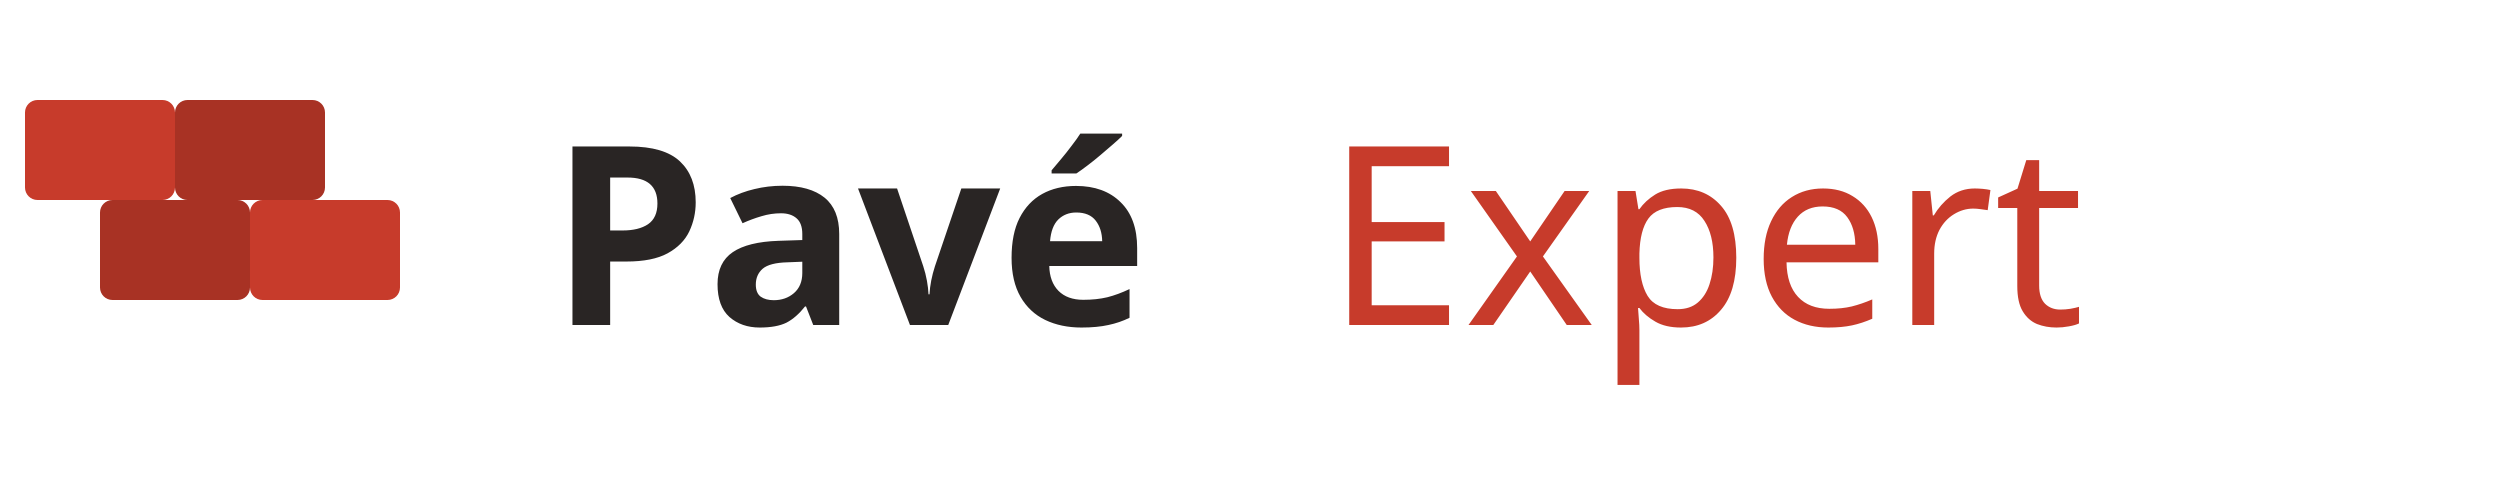
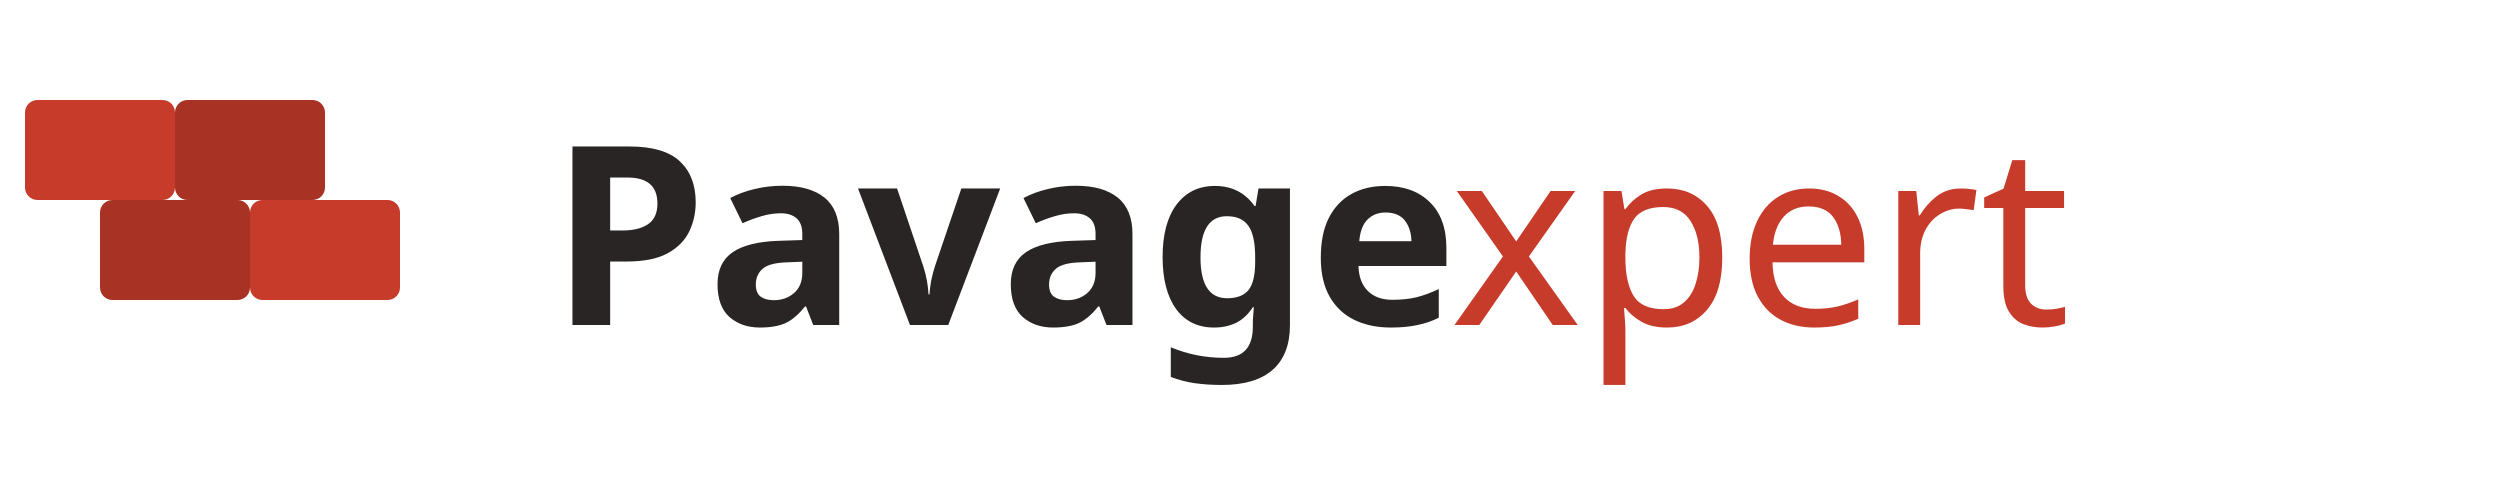
<svg xmlns="http://www.w3.org/2000/svg" viewBox="0 0 200 40" fill="none">
  <rect x="2" y="8" width="12" height="8" rx="1" fill="#C73B2B" />
  <rect x="8" y="16" width="12" height="8" rx="1" fill="#A83224" />
  <rect x="14" y="8" width="12" height="8" rx="1" fill="#A83224" />
  <rect x="20" y="16" width="12" height="8" rx="1" fill="#C73B2B" />
-   <text x="44" y="26" font-family="system-ui, sans-serif" font-size="20" font-weight="700" fill="#292524">Pavé</text>
-   <text x="106" y="26" font-family="system-ui, sans-serif" font-size="20" font-weight="300" fill="#C73B2B">Expert</text>
+   <text x="44" y="26" font-family="system-ui, sans-serif" font-size="20" font-weight="700" fill="#292524">Pavage</text>
+   <text x="116" y="26" font-family="system-ui, sans-serif" font-size="20" font-weight="300" fill="#C73B2B">xpert</text>
</svg>
